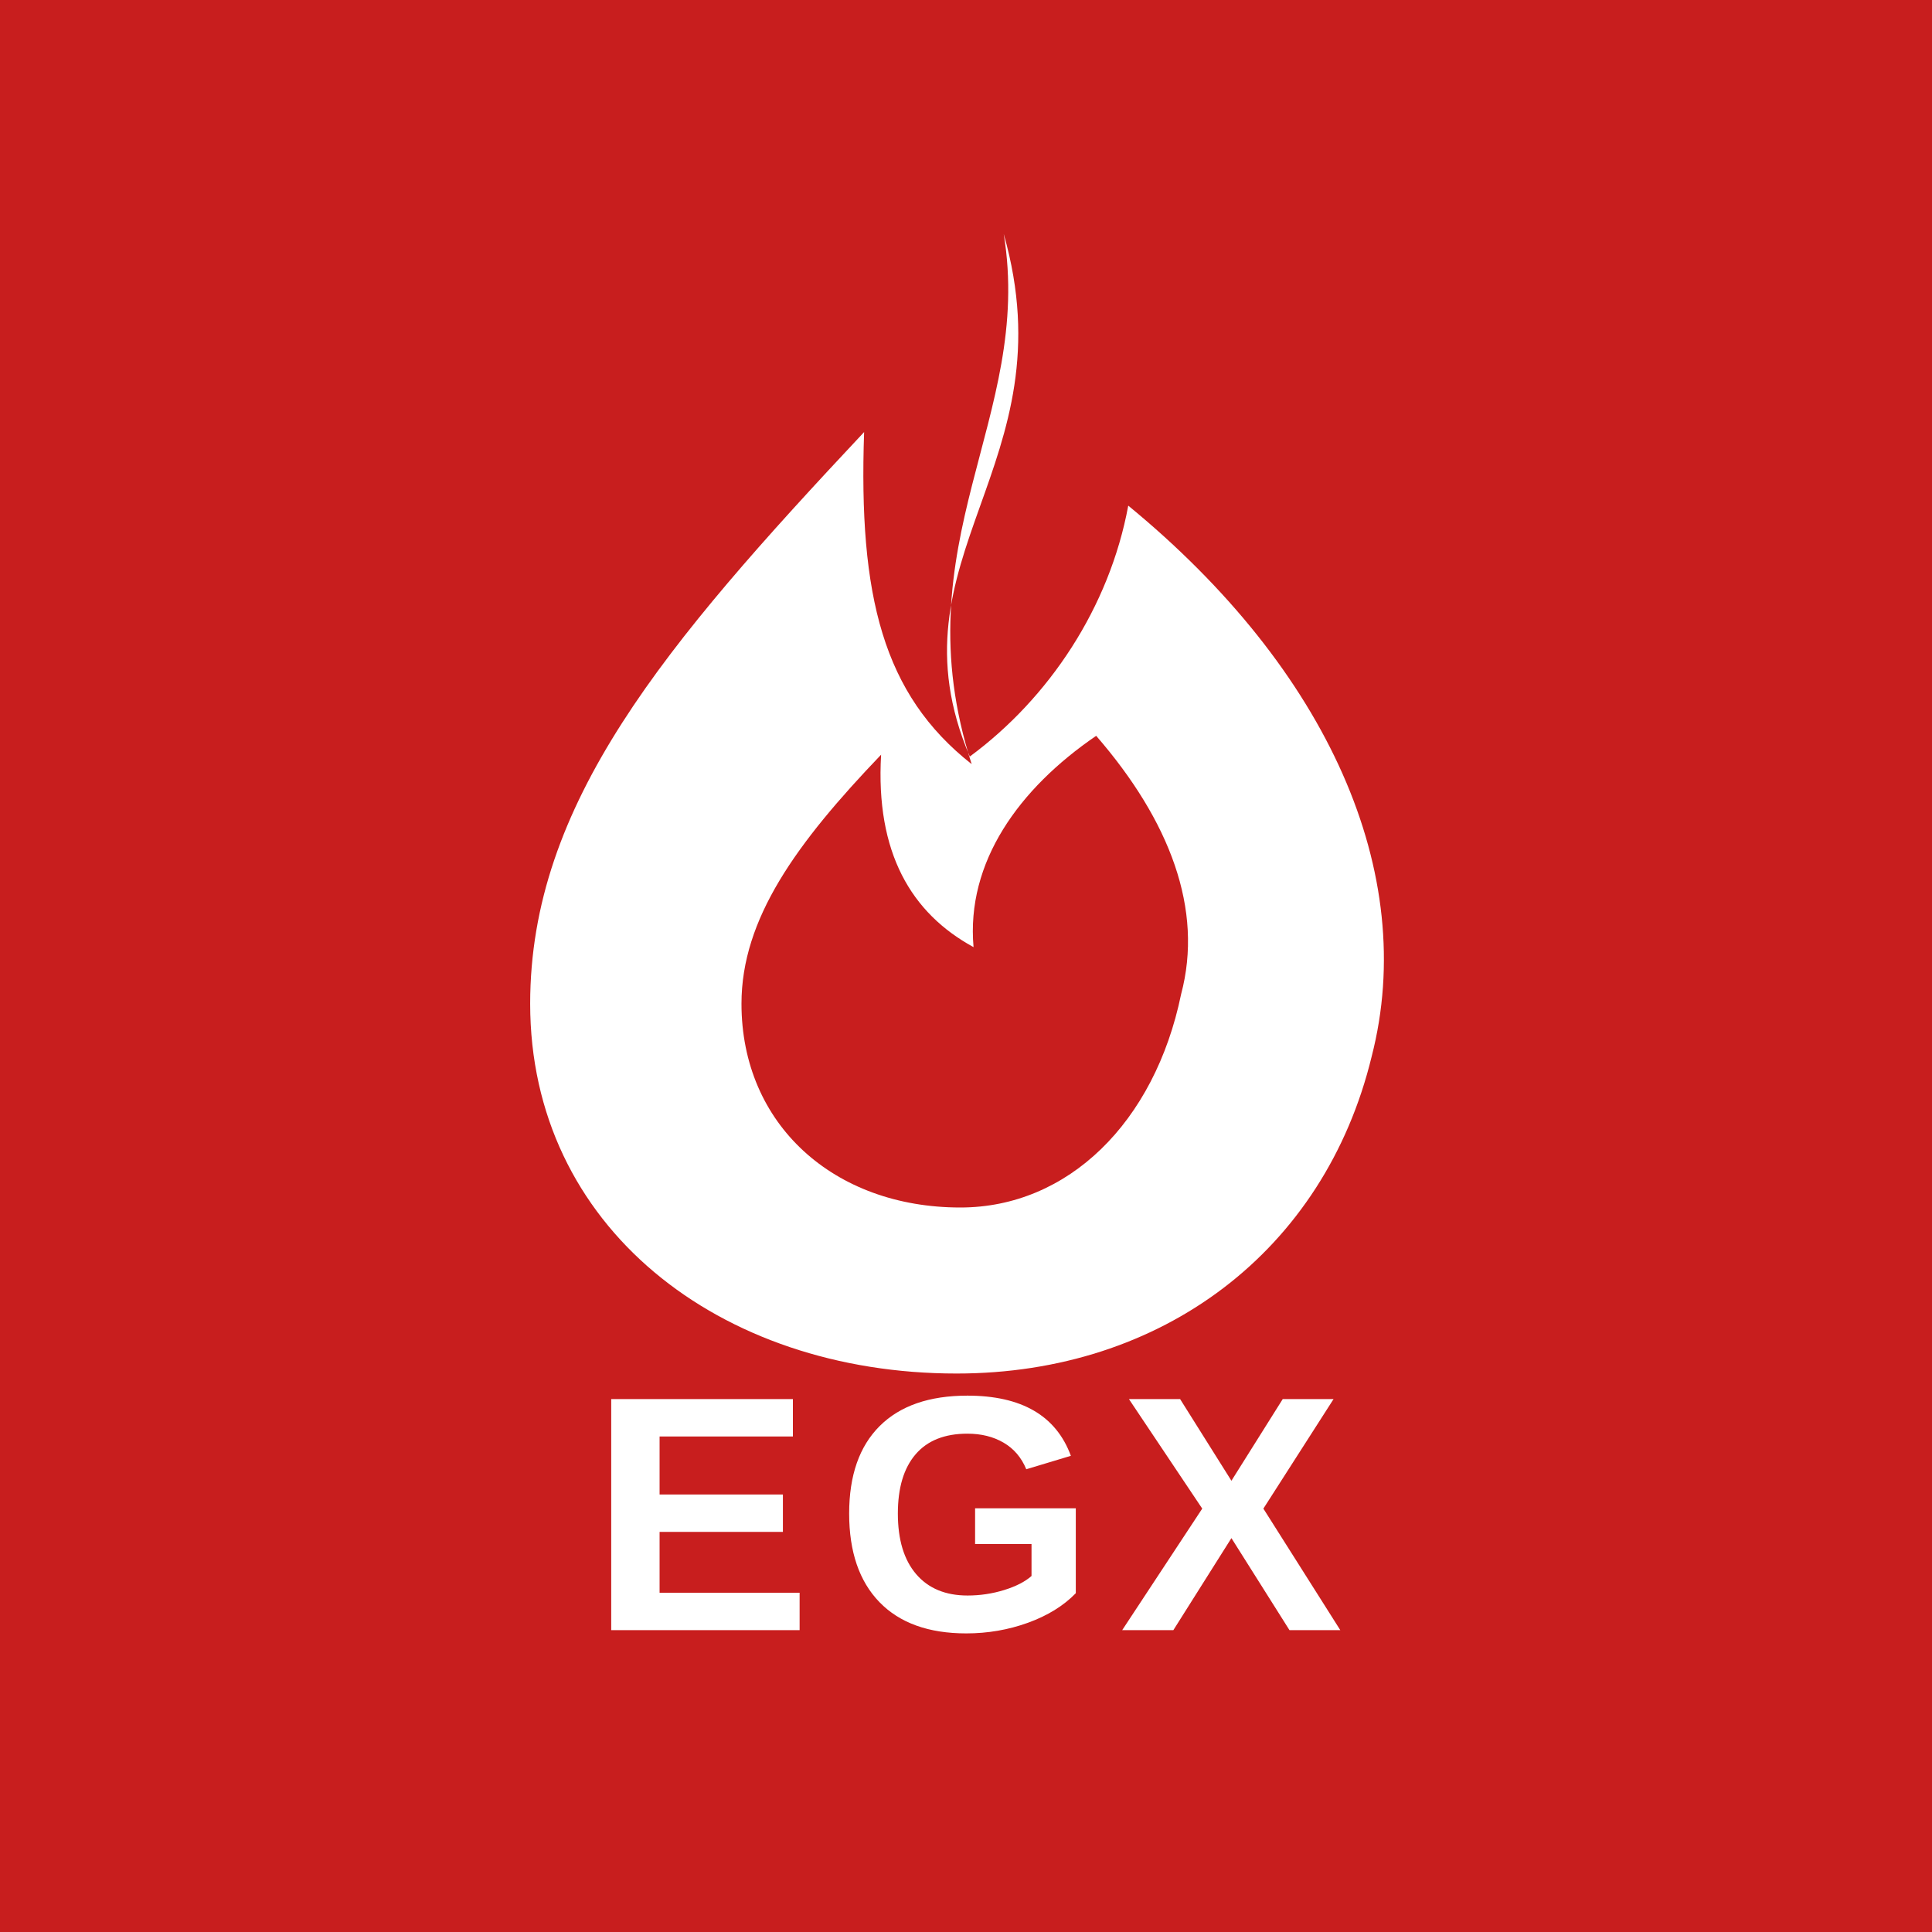
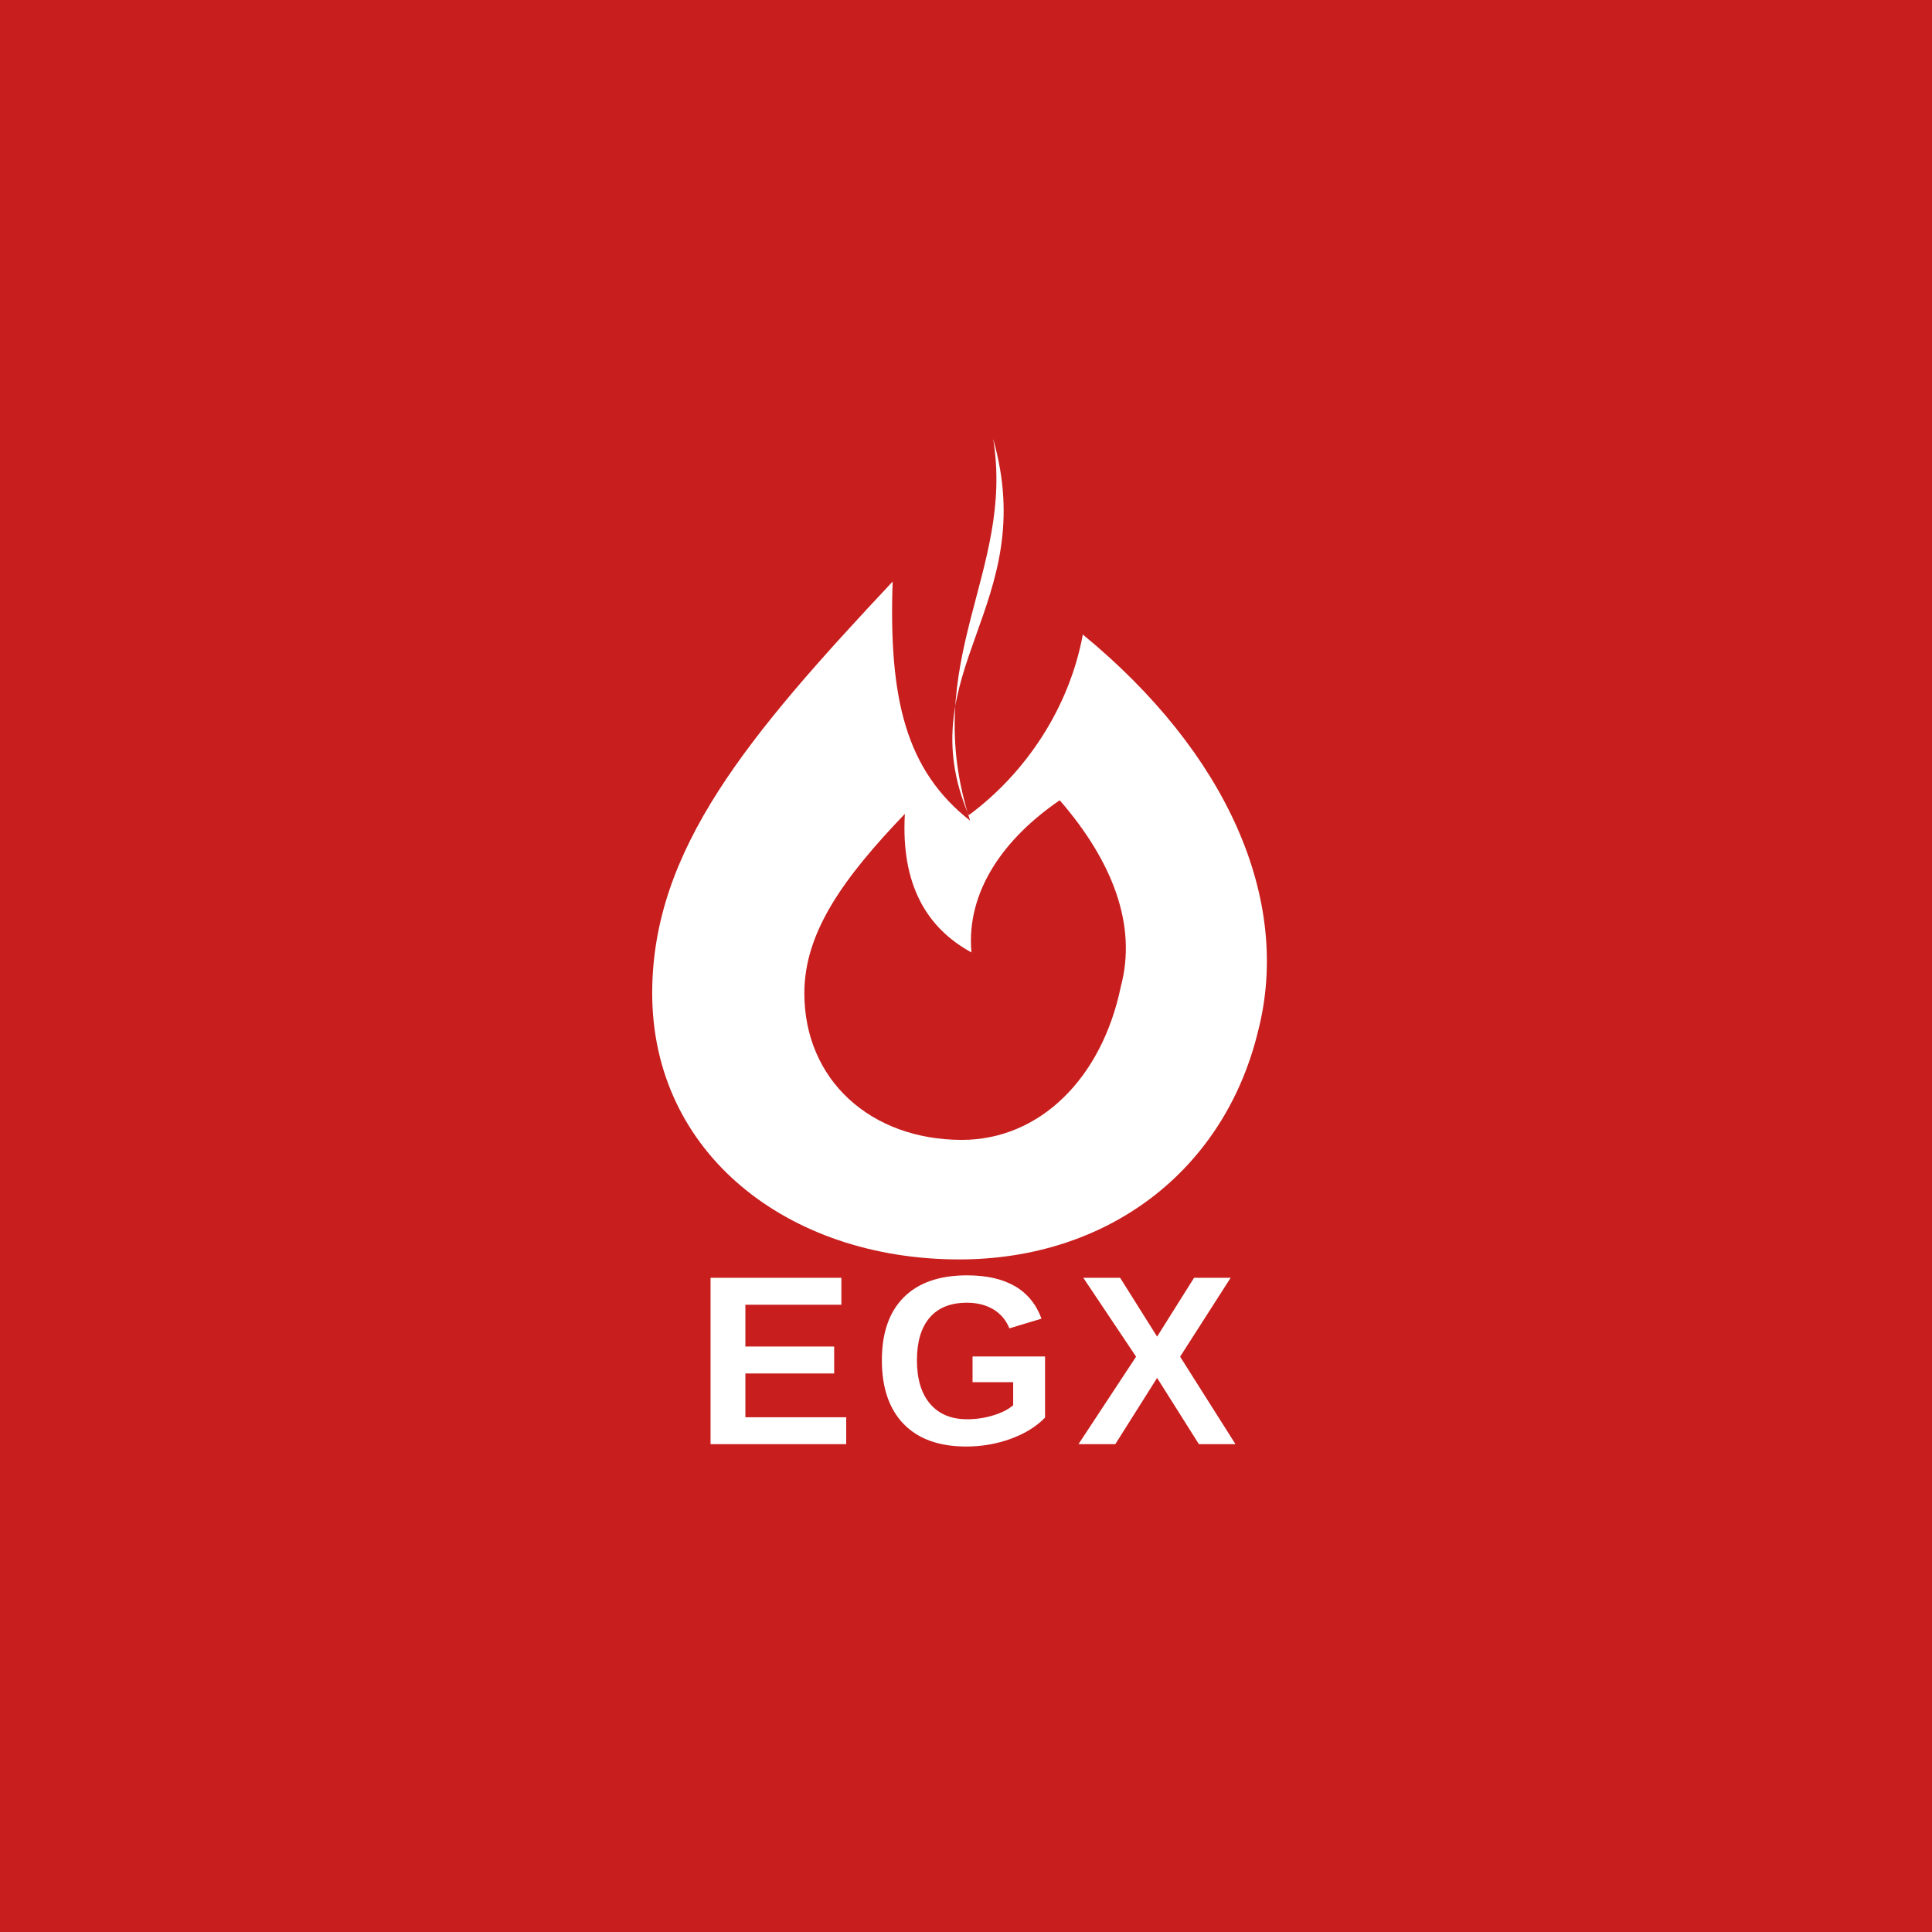
<svg xmlns="http://www.w3.org/2000/svg" viewBox="0 0 1024 1024" role="img" aria-labelledby="icon-title icon-description">
  <defs>
    <clipPath id="maskable-safe-zone">
      <circle cx="512" cy="512" r="409" />
    </clipPath>
  </defs>
  <rect width="1024" height="1024" fill="#c81e1e" />
  <g clip-path="url(#maskable-safe-zone)" fill="#fff">
-     <path d="M532 124c35 123-63 171-18 277 42-31 74-79 84-133 106 87 154 195 129 292-25 103-111 168-220 168-126 0-226-78-226-196 0-106 71-190 177-303-3 87 10 139 57 176-38-118 33-183 17-281Zm-23 516c-67 0-116-44-116-108 0-45 29-85 74-132-3 52 16 84 49 102-4-45 24-84 65-112 39 45 57 92 45 137-14 68-60 113-117 113Z" fill-rule="evenodd" />
-     <text x="512" y="864" text-anchor="middle" font-family="Arial, Helvetica, sans-serif" font-size="178" font-weight="800" letter-spacing="12">EGX</text>
+     <g id="icon-foreground" data-scale="0.72" transform="translate(143.36 143.36) scale(.72)">
+       <path d="M532 124c35 123-63 171-18 277 42-31 74-79 84-133 106 87 154 195 129 292-25 103-111 168-220 168-126 0-226-78-226-196 0-106 71-190 177-303-3 87 10 139 57 176-38-118 33-183 17-281Zm-23 516c-67 0-116-44-116-108 0-45 29-85 74-132-3 52 16 84 49 102-4-45 24-84 65-112 39 45 57 92 45 137-14 68-60 113-117 113Z" fill-rule="evenodd" />
+       <text x="512" y="864" text-anchor="middle" font-family="Arial, Helvetica, sans-serif" font-size="178" font-weight="800" letter-spacing="12">EGX</text>
+     </g>
  </g>
</svg>
